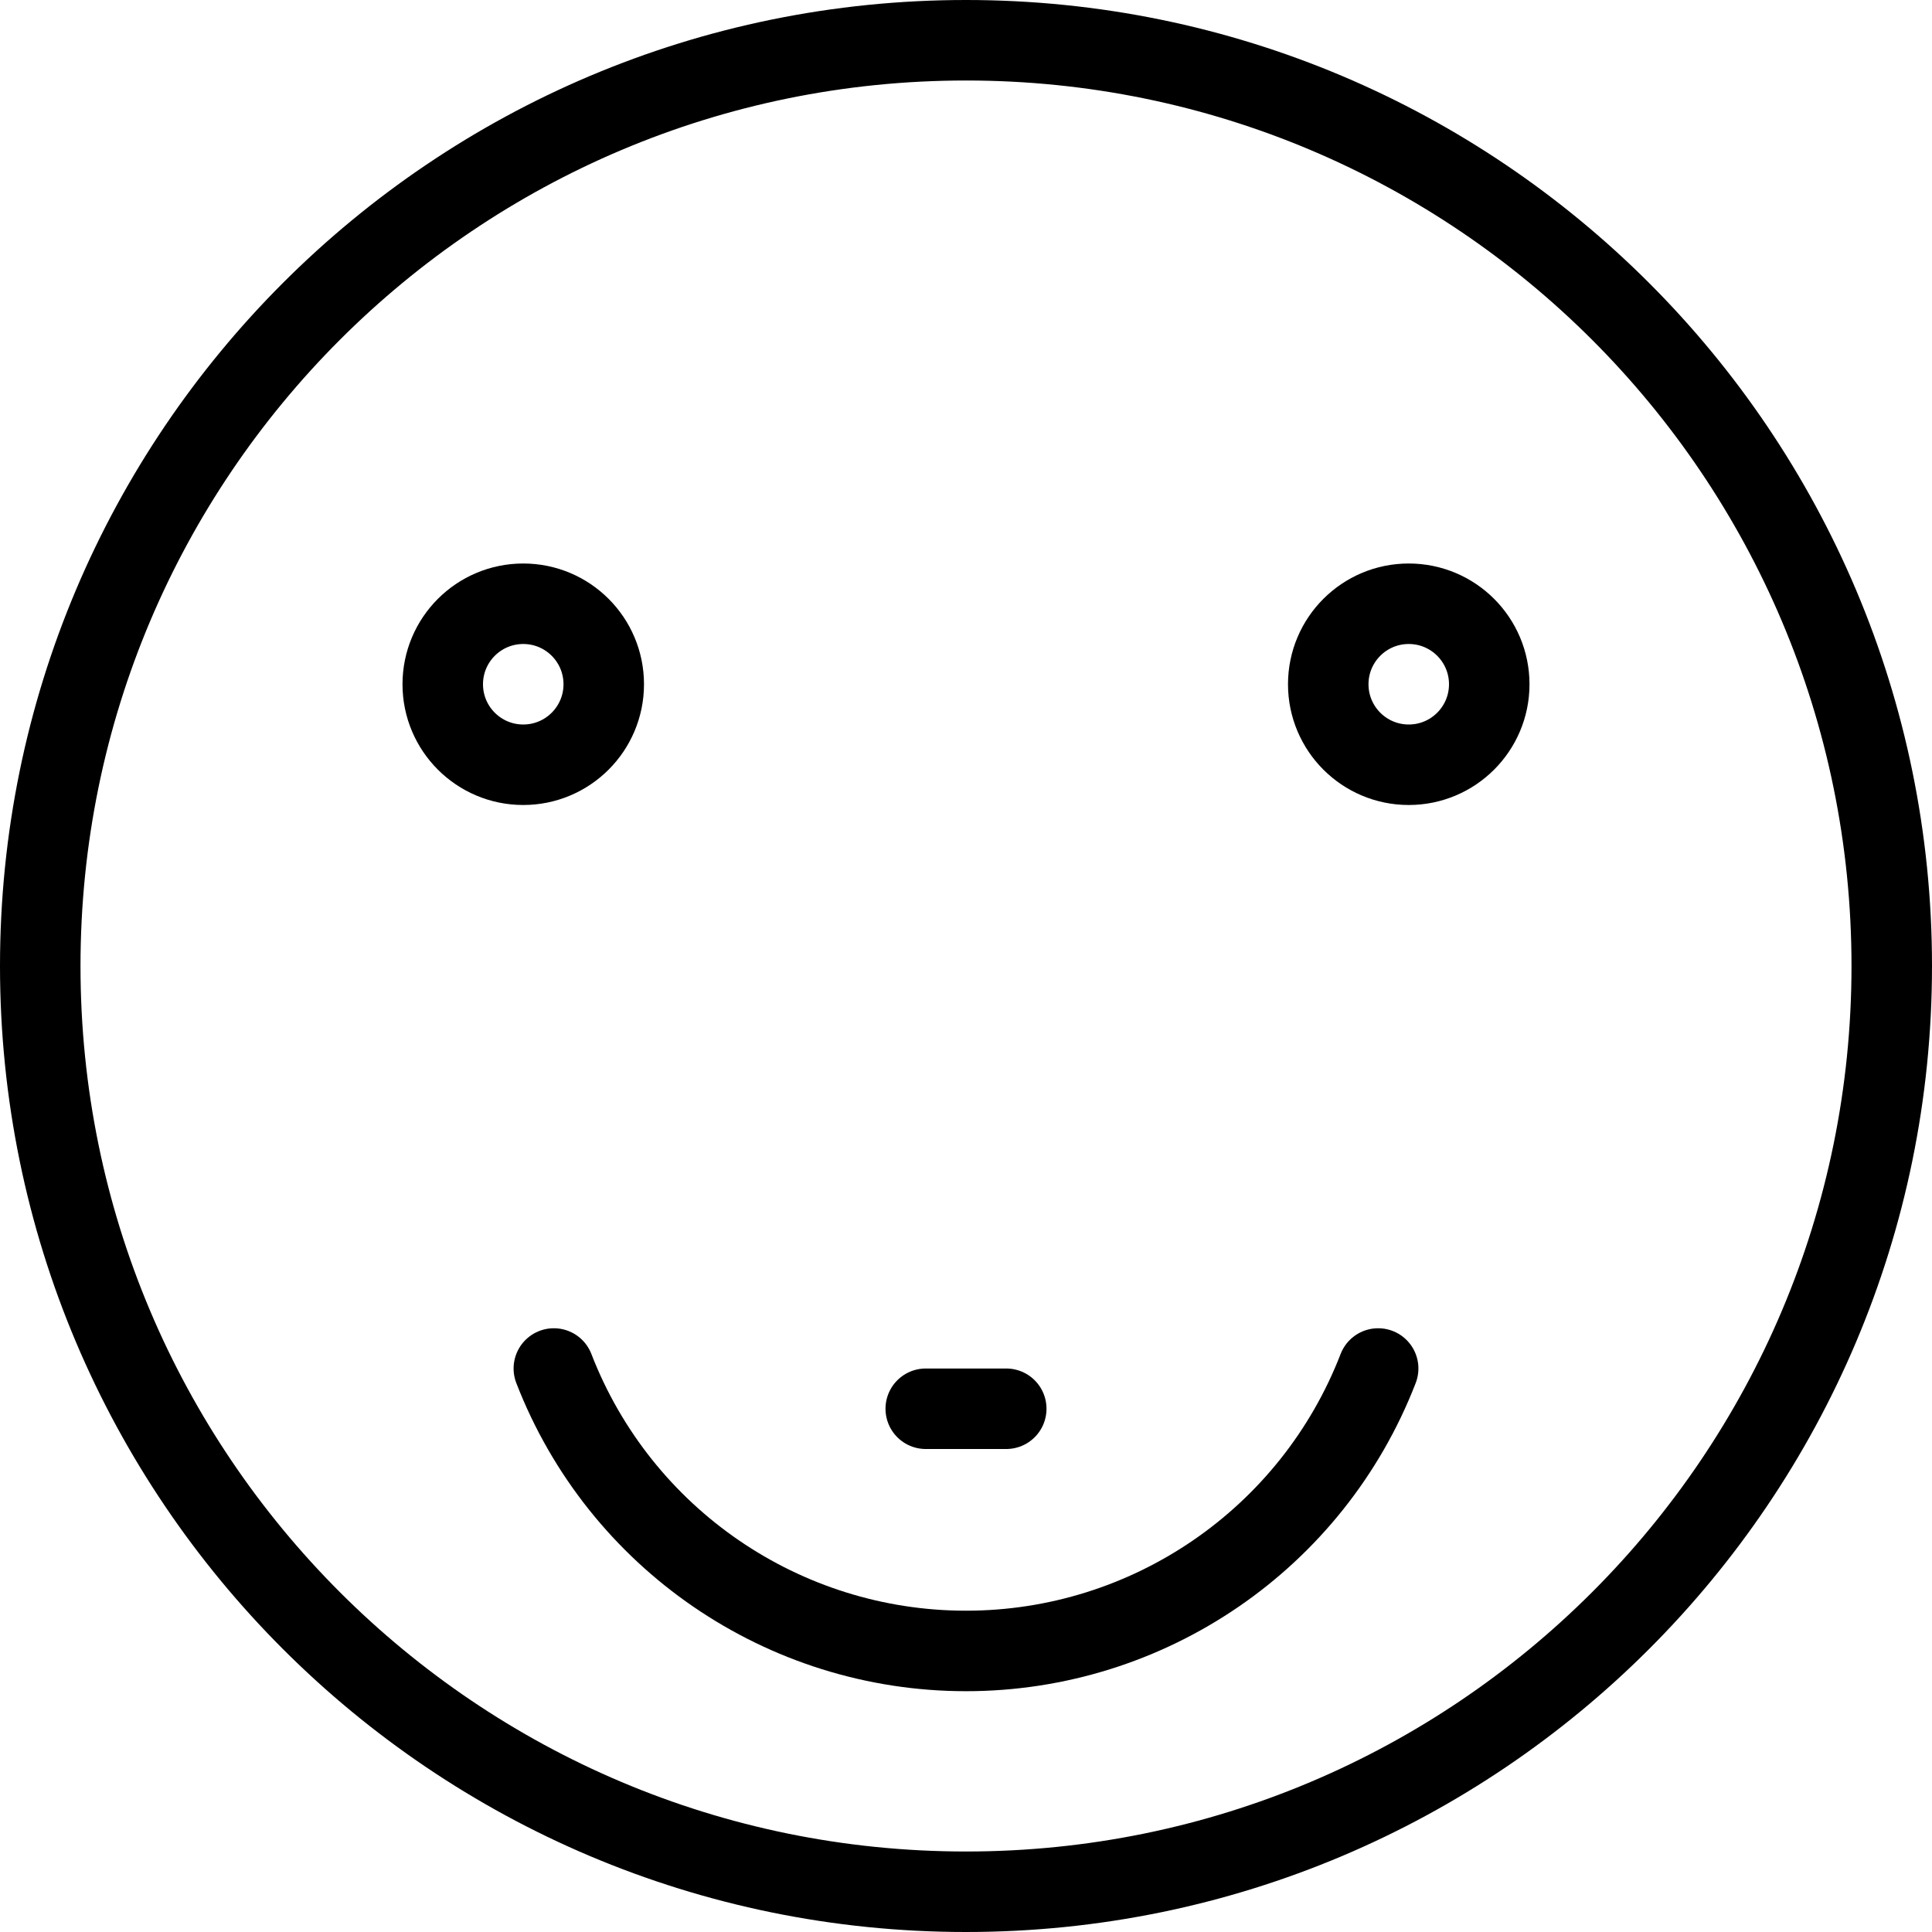
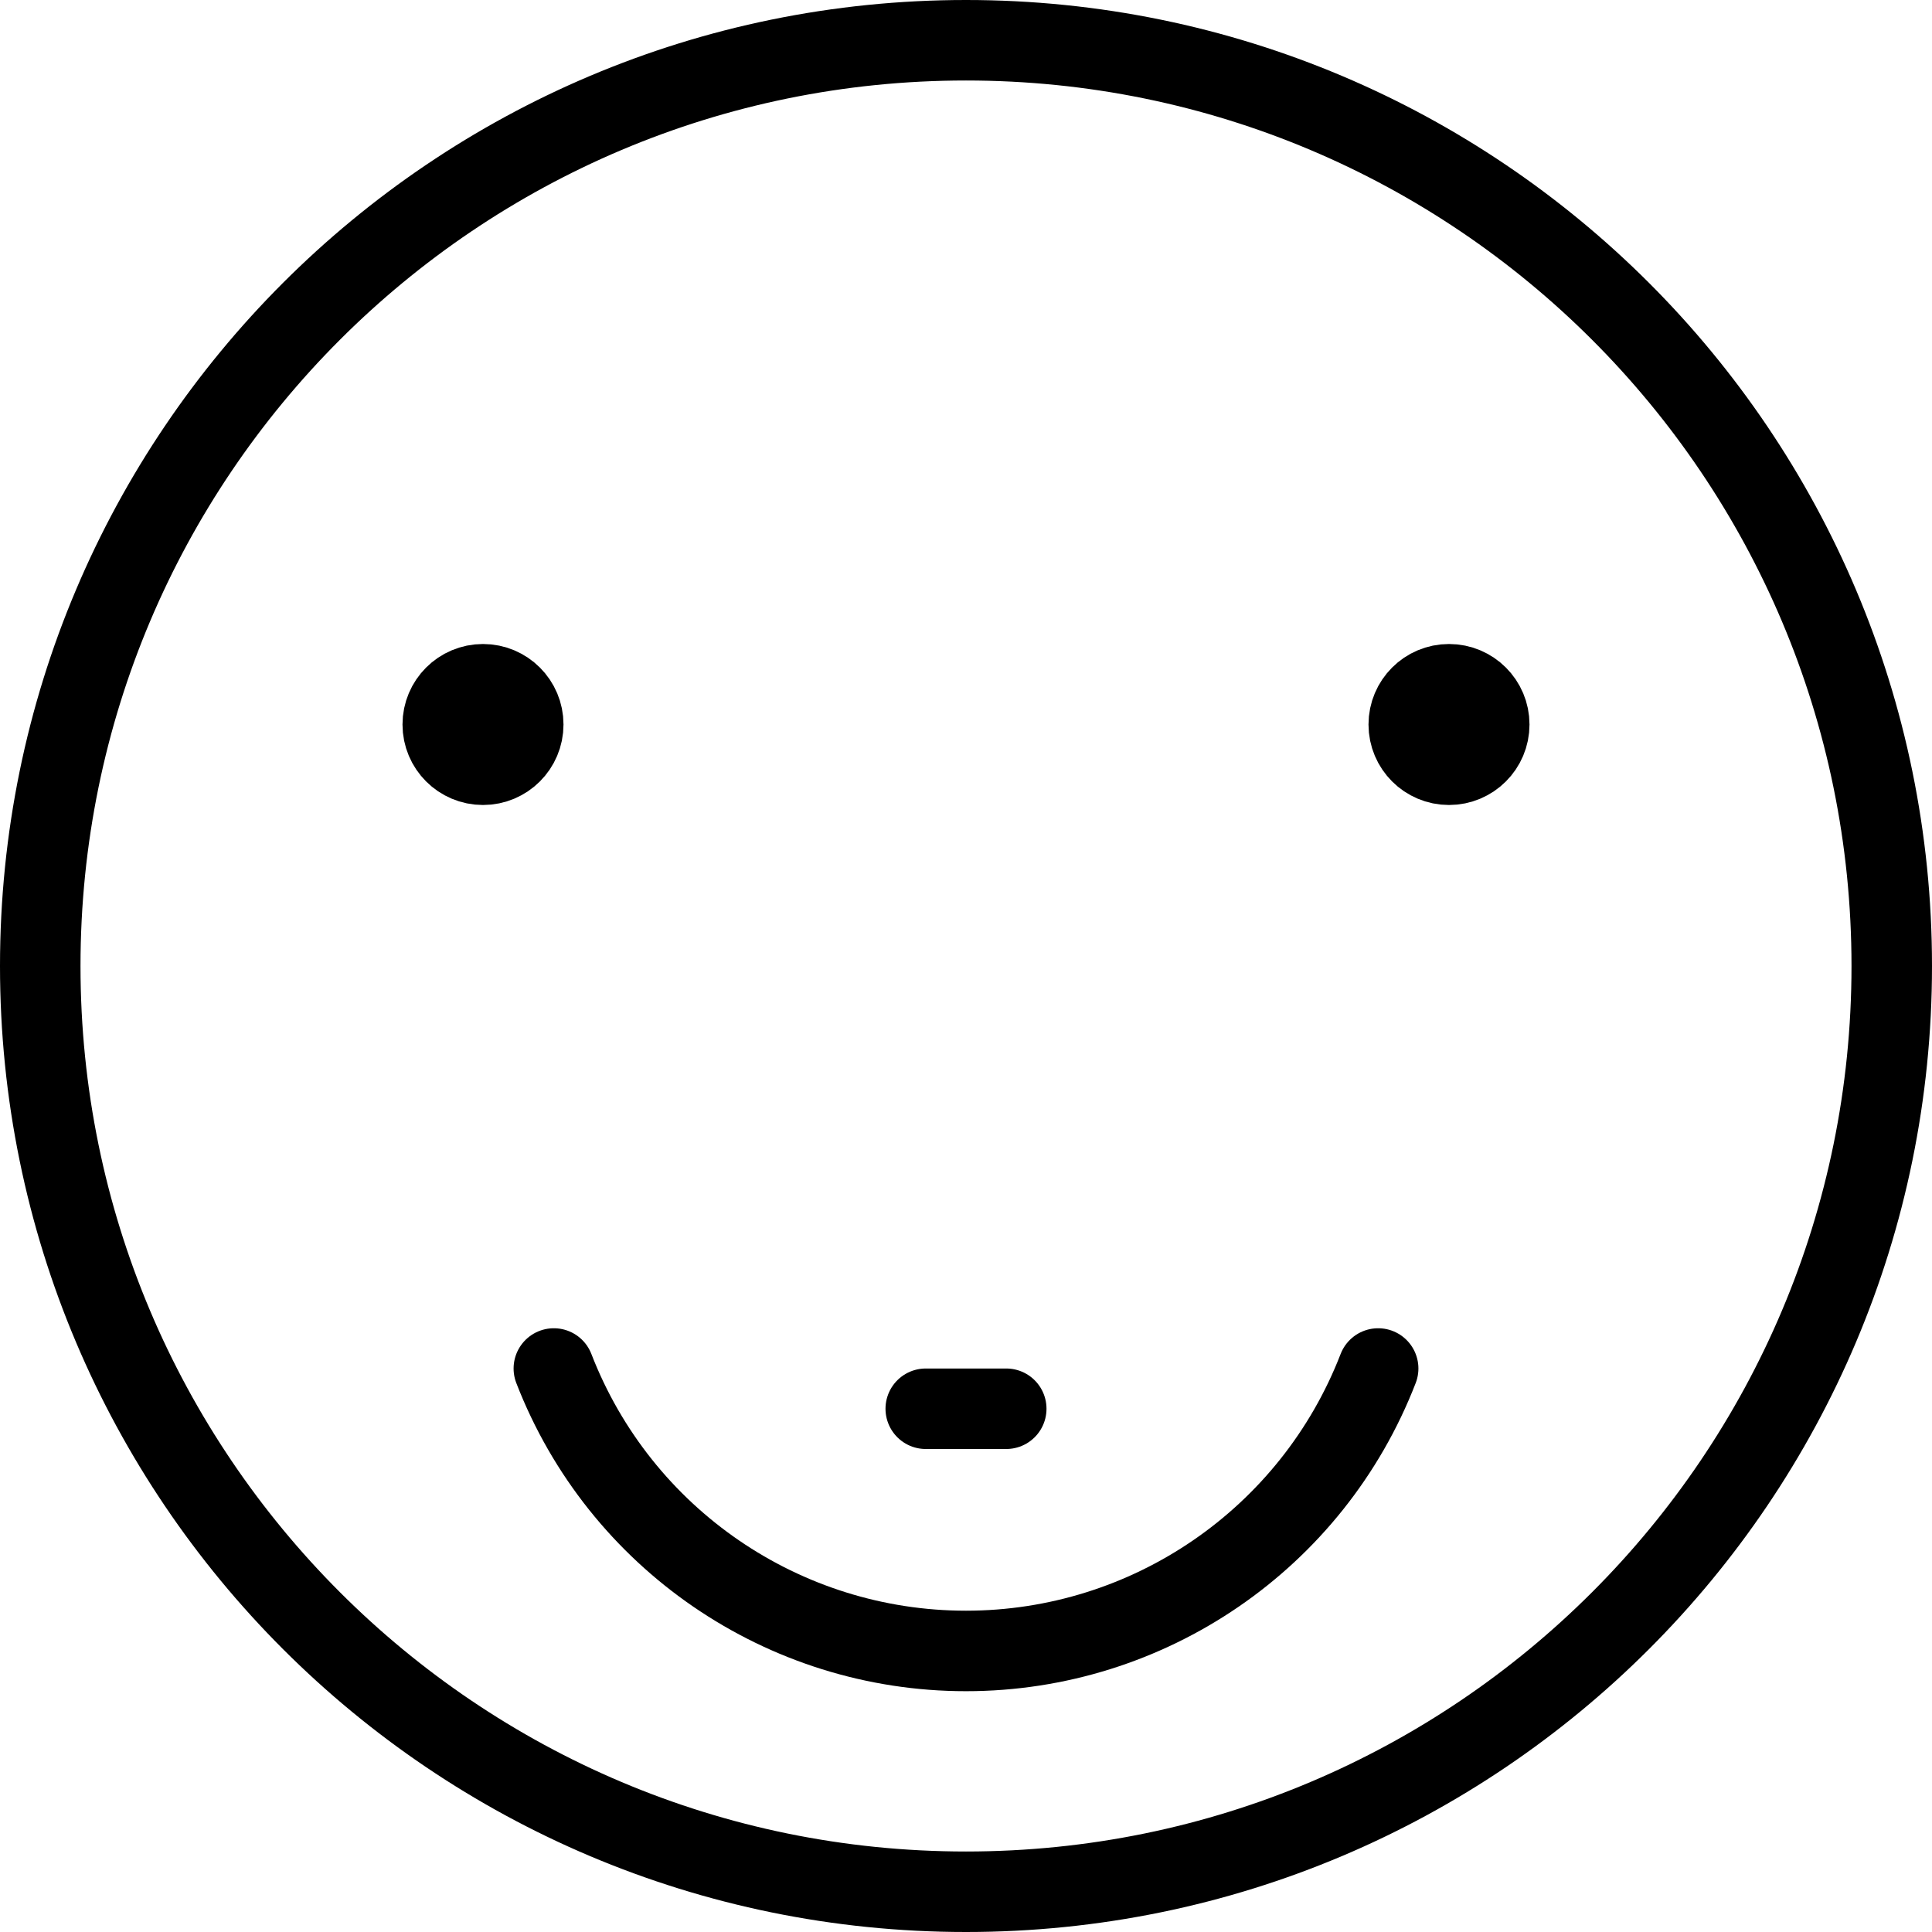
<svg xmlns="http://www.w3.org/2000/svg" viewBox="0 0 24 24">
  <circle cx="12" cy="12" r="11.5" fill="none" stroke="#000" stroke-miterlimit="10" />
  <path d="M17.12,17A5.49,5.49,0,0,1,6.88,17" fill="none" stroke="#000" stroke-linecap="round" stroke-miterlimit="10" />
  <line x1="11.5" y1="17.5" x2="12.5" y2="17.5" fill="none" stroke="#000" stroke-linecap="round" stroke-miterlimit="10" />
-   <circle cx="6.5" cy="8.5" r="1" fill="none" stroke="#000" stroke-linecap="round" stroke-miterlimit="10" />
-   <circle cx="17.5" cy="8.5" r="1" fill="none" stroke="#000" stroke-linecap="round" stroke-miterlimit="10" />
+   <circle cx="6" cy="9" r="0.5" fill="none" stroke="#000" stroke-linecap="round" stroke-miterlimit="10" />
+   <circle cx="18" cy="9" r="0.5" fill="none" stroke="#000" stroke-linecap="round" stroke-miterlimit="10" />
</svg>
